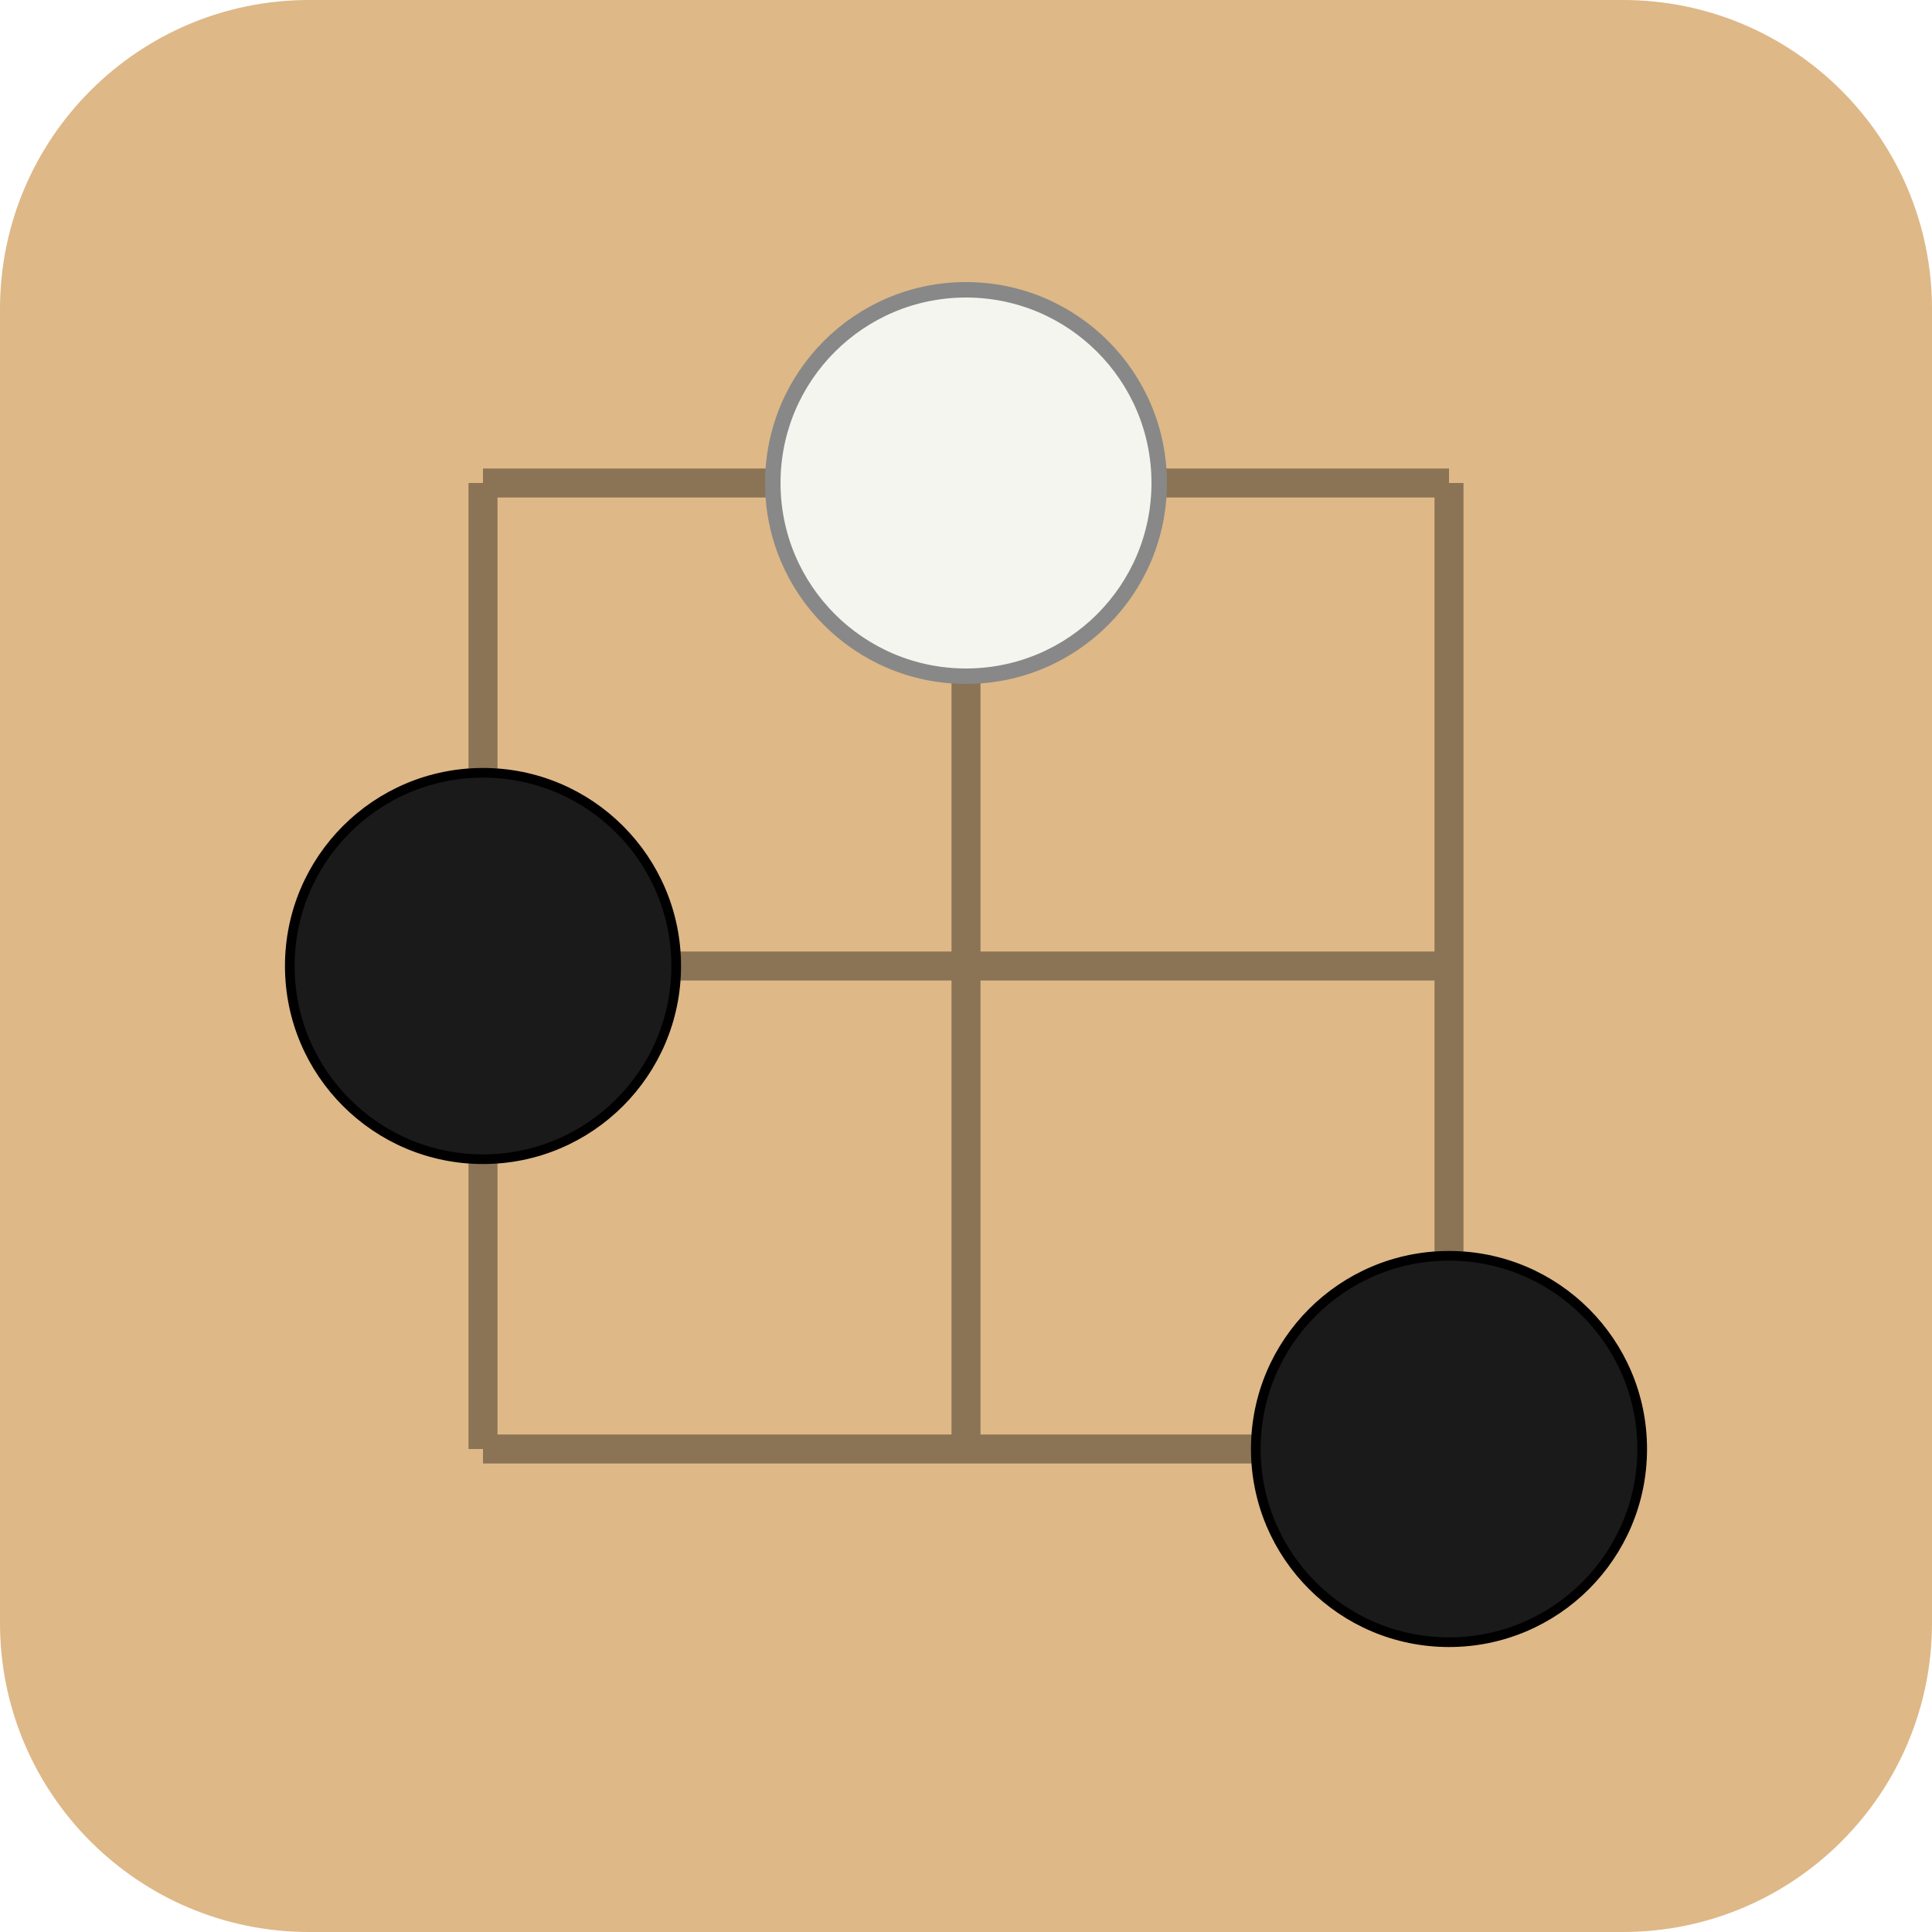
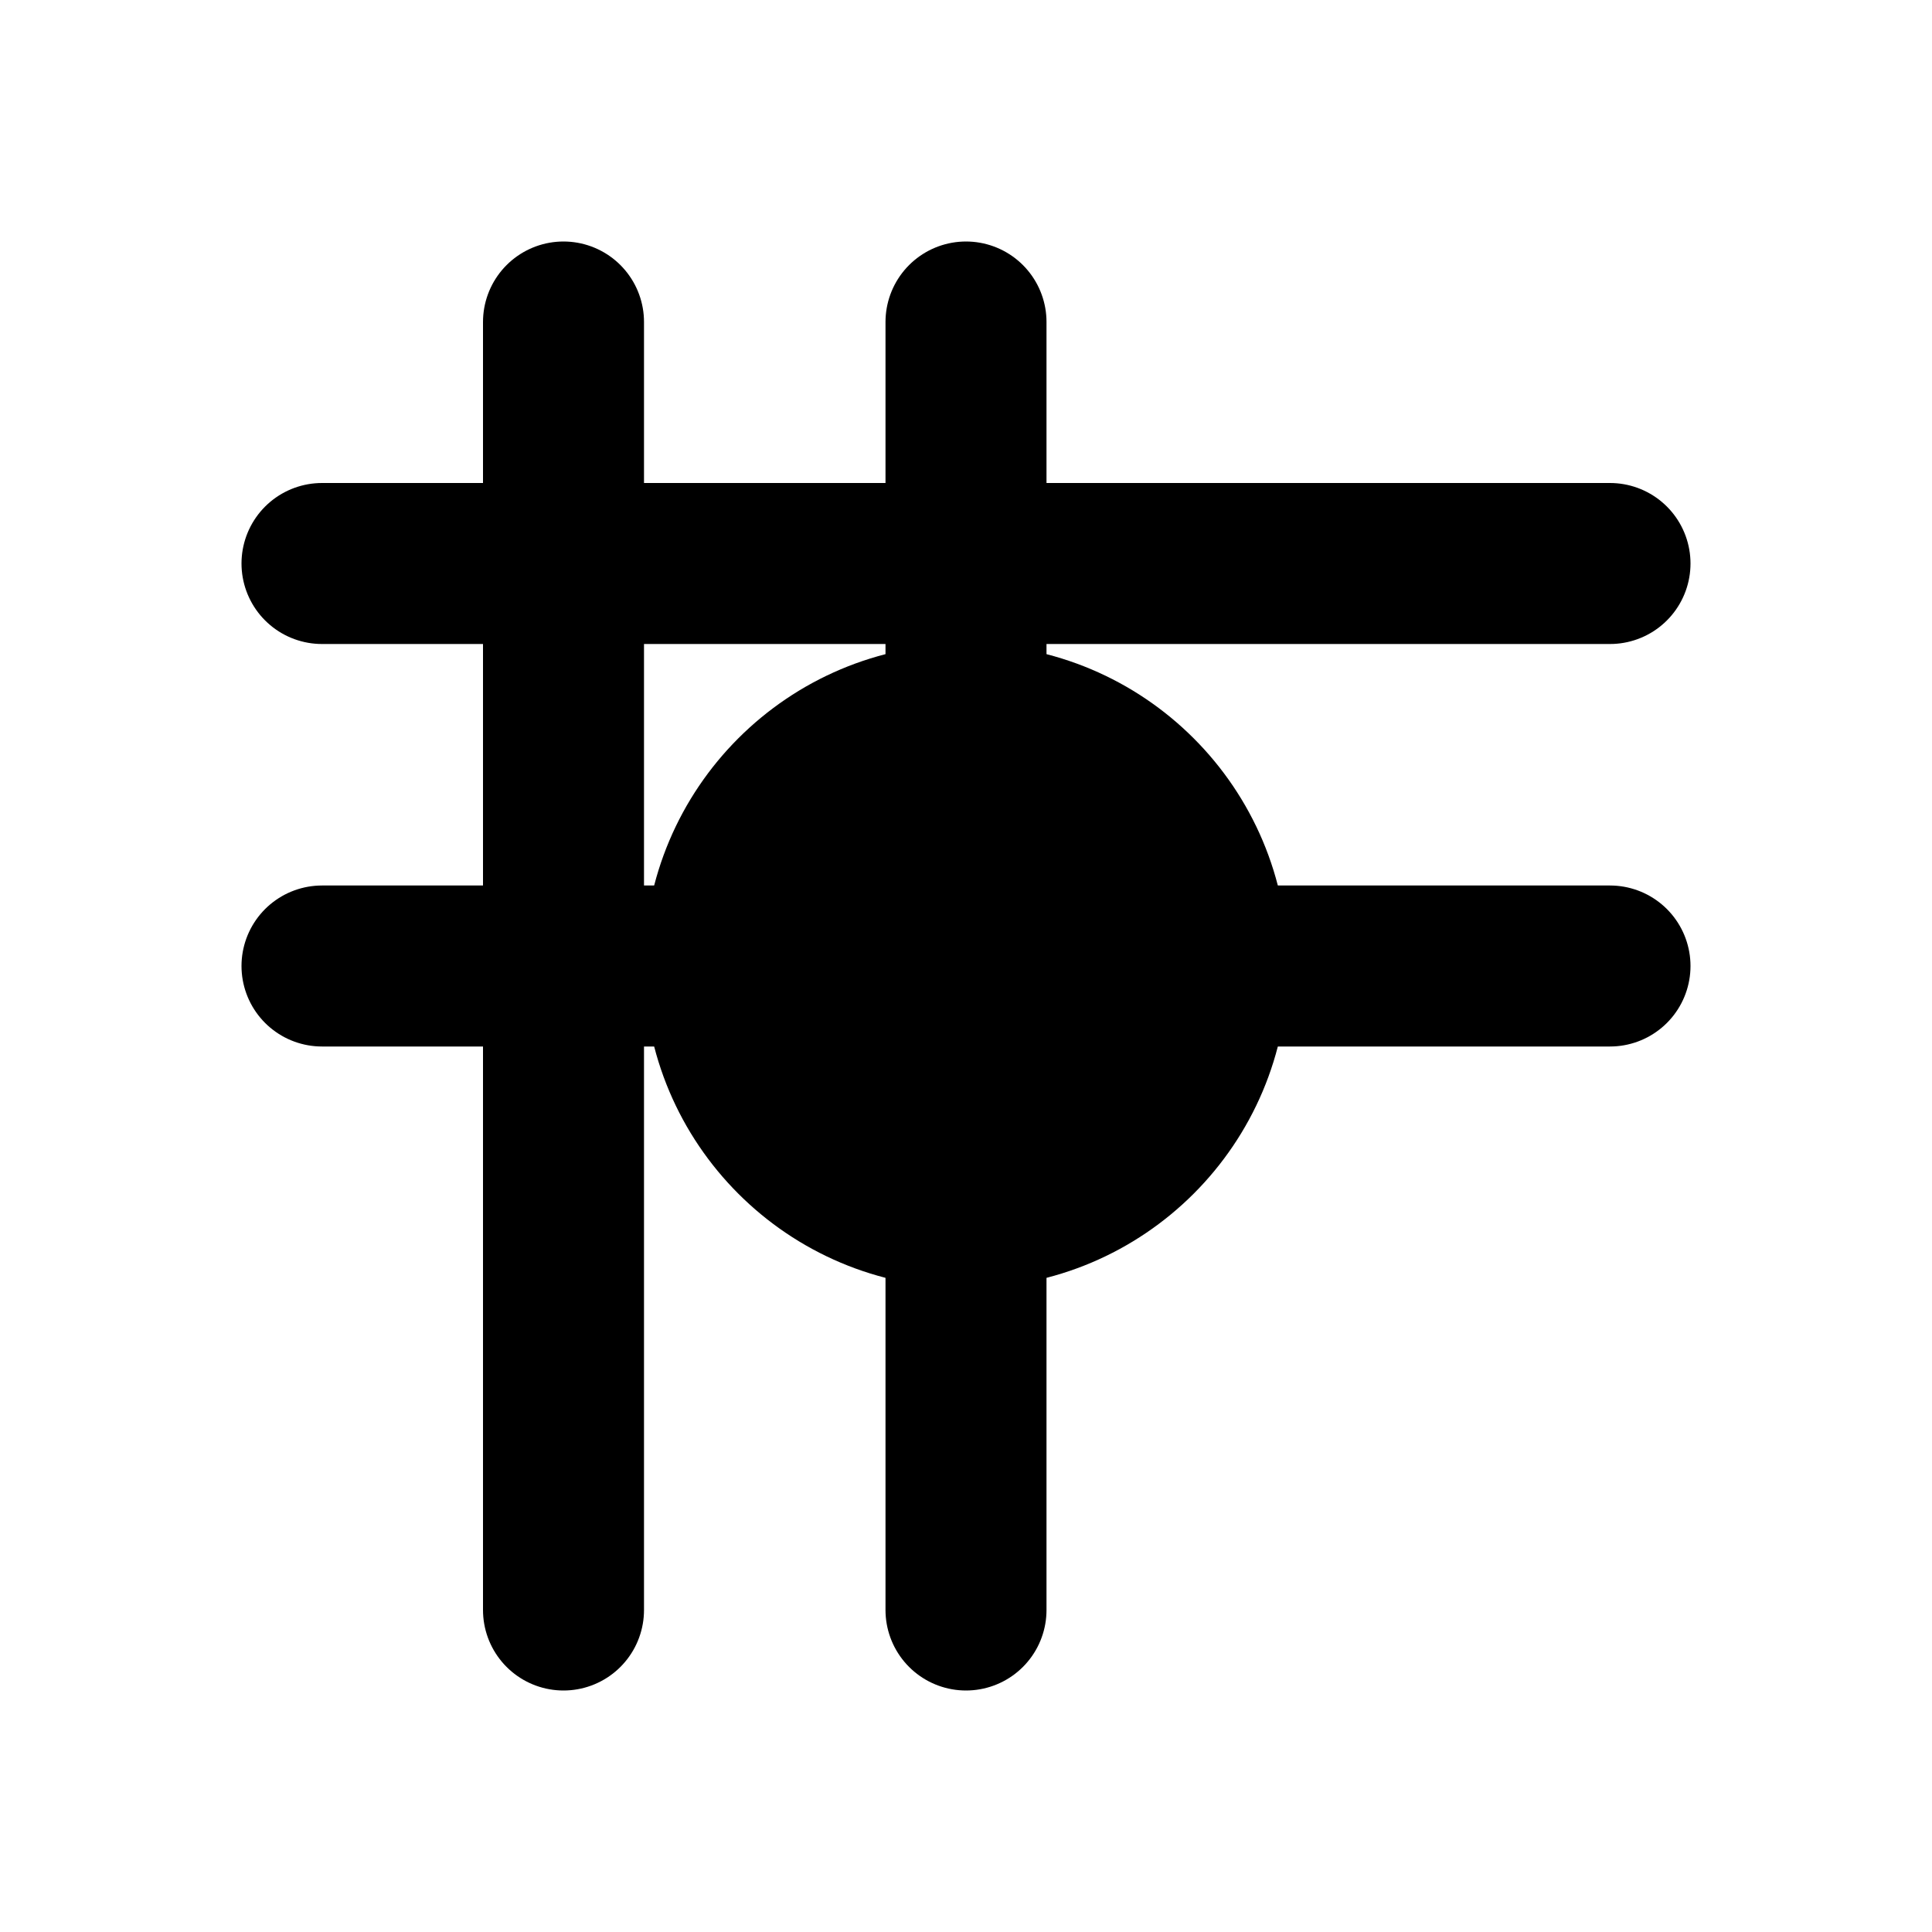
- <svg xmlns="http://www.w3.org/2000/svg" viewBox="0 0 100 100">
-   <rect width="100" height="100" rx="16" fill="#DEB887" />
-   <line x1="25" y1="25" x2="25" y2="75" stroke="#8B7355" stroke-width="1.5" />
-   <line x1="50" y1="25" x2="50" y2="75" stroke="#8B7355" stroke-width="1.5" />
-   <line x1="75" y1="25" x2="75" y2="75" stroke="#8B7355" stroke-width="1.5" />
-   <line x1="25" y1="25" x2="75" y2="25" stroke="#8B7355" stroke-width="1.5" />
-   <line x1="25" y1="50" x2="75" y2="50" stroke="#8B7355" stroke-width="1.5" />
-   <line x1="25" y1="75" x2="75" y2="75" stroke="#8B7355" stroke-width="1.5" />
-   <circle cx="25" cy="50" r="10" fill="#1a1a1a" stroke="#000" stroke-width="0.5" />
-   <circle cx="50" cy="25" r="10" fill="#f5f5f0" stroke="#888" stroke-width="0.8" />
-   <circle cx="75" cy="75" r="10" fill="#1a1a1a" stroke="#000" stroke-width="0.5" />
+ <svg xmlns="http://www.w3.org/2000/svg" width="48" height="48" viewBox="0 0 24 24" fill="none" stroke="currentColor" stroke-width="2" stroke-linecap="round" stroke-linejoin="round">
+   <line x1="7" y1="4" x2="7" y2="20" />
+   <line x1="12" y1="4" x2="12" y2="20" />
+   <line x1="4" y1="7" x2="20" y2="7" />
+   <line x1="4" y1="12" x2="20" y2="12" />
+   <circle cx="12" cy="12" r="3" fill="currentColor" />
</svg>
